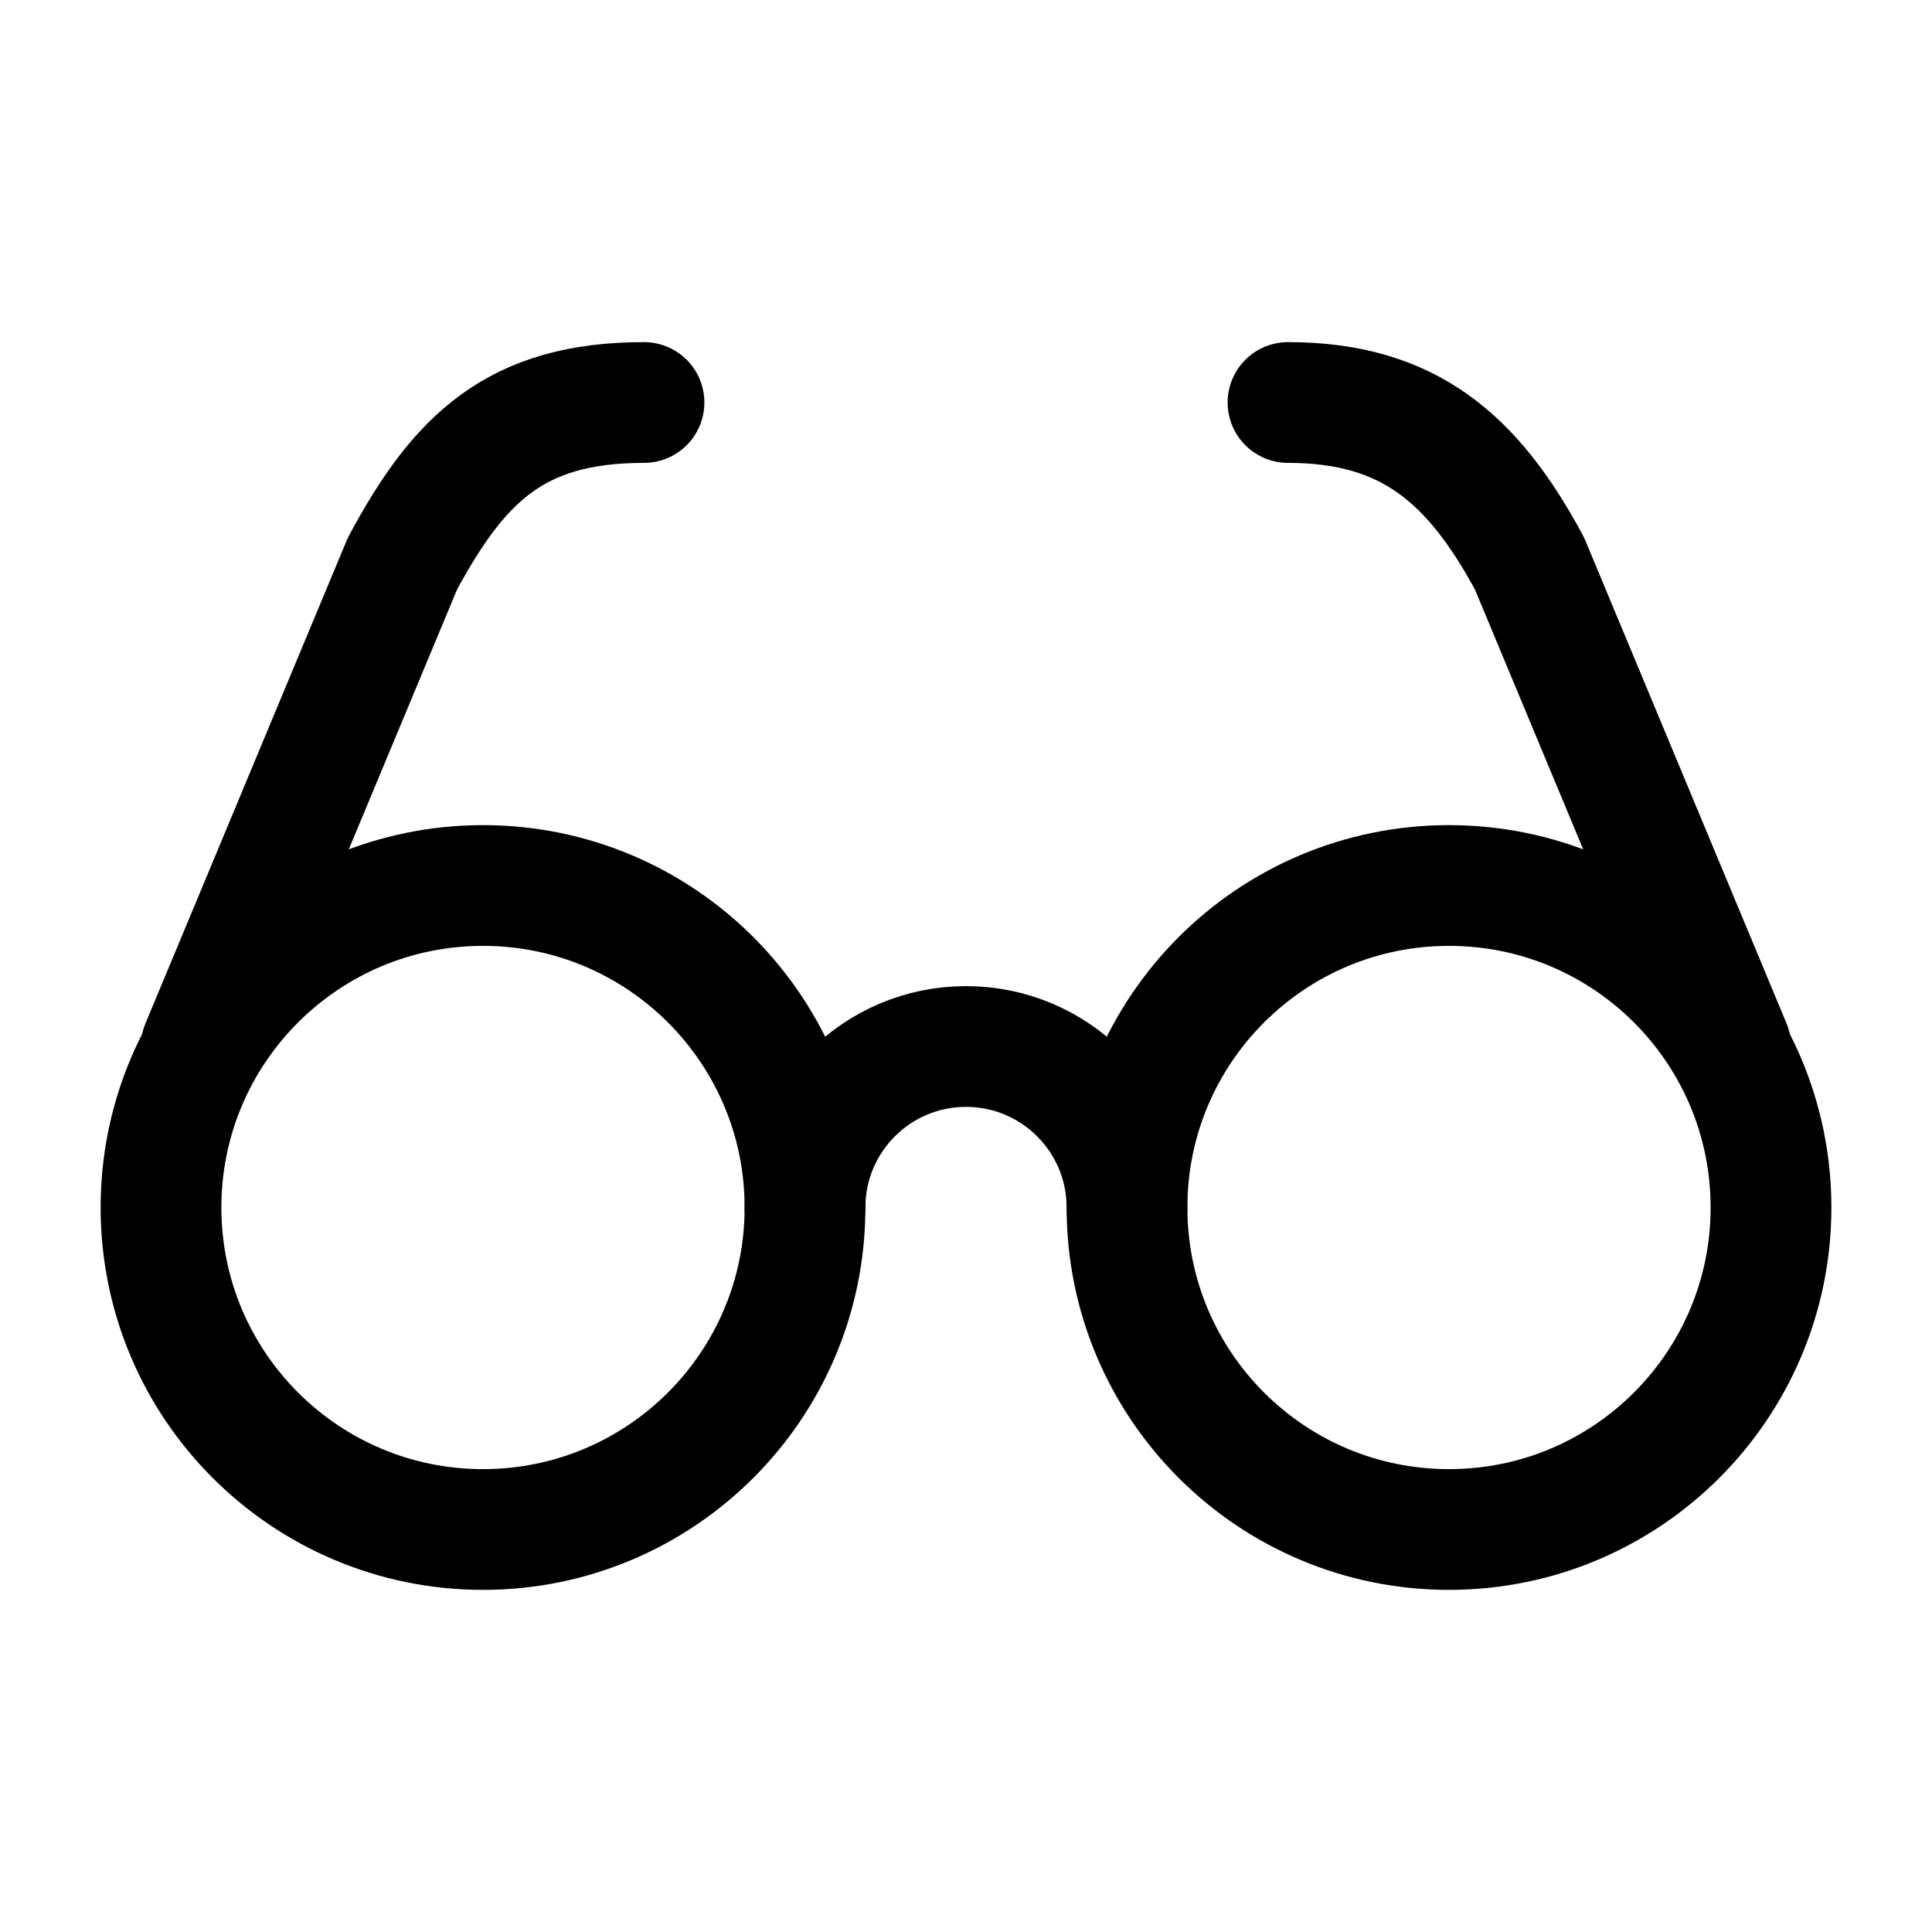
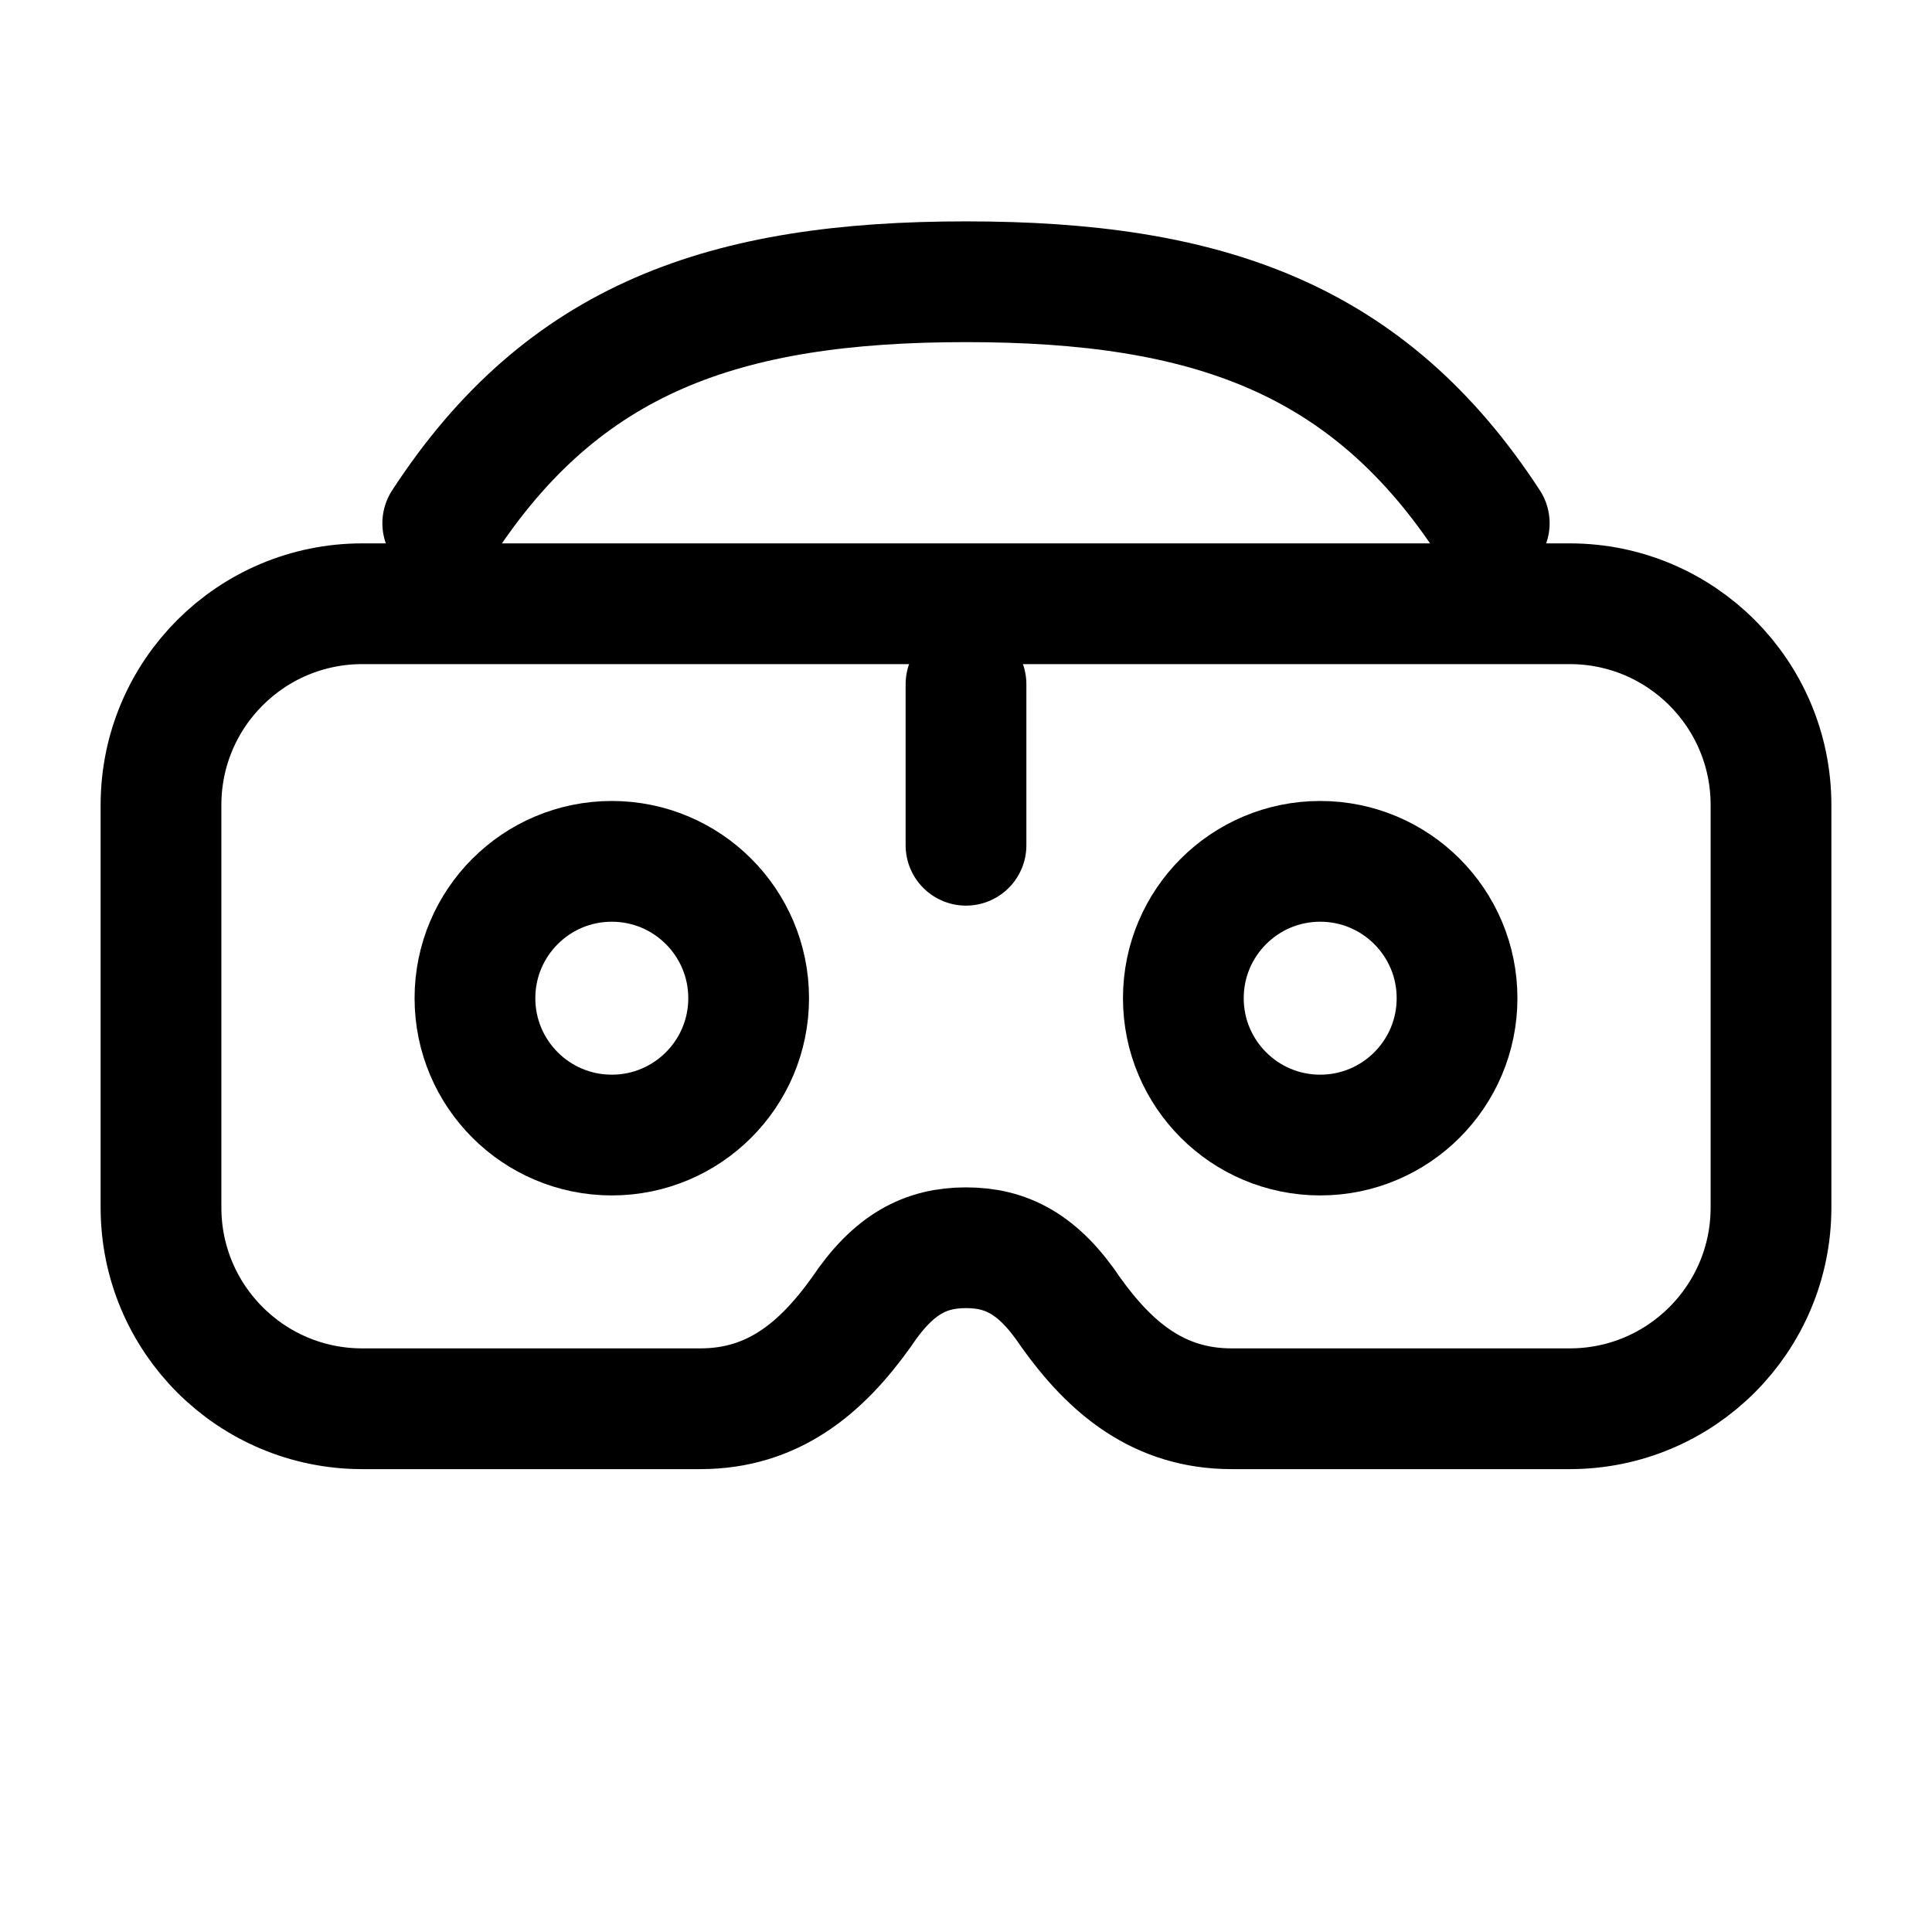
<svg xmlns="http://www.w3.org/2000/svg" width="96" height="96" viewBox="0 0 24 24" fill="none" stroke="#000" stroke-width="1.5" stroke-linecap="round" stroke-linejoin="round">
-   <circle cx="6" cy="15" r="4" />
-   <circle cx="18" cy="15" r="4" />
-   <path d="M14 15a2 2 0 0 0-2-2 2 2 0 0 0-2 2" />
-   <path d="M2.5 13 5 7c.7-1.3 1.4-2 3-2" />
-   <path d="M21.5 13 19 7c-.7-1.3-1.5-2-3-2" />
+   <path d="M5.5 6.5C7 4.2 9 3.5 12 3.5s5 .7 6.5 3" />
+   <path d="M4.5 7.5h15a2.5 2.5 0 0 1 2.5 2.5v5a2.5 2.5 0 0 1-2.5 2.5h-4.2c-.9 0-1.5-.5-2-1.2-.4-.6-.8-.8-1.3-.8s-.9.2-1.3.8c-.5.7-1.1 1.2-2 1.2H4.5A2.5 2.5 0 0 1 2 15v-5a2.5 2.5 0 0 1 2.5-2.5z" />
+   <circle cx="7.6" cy="12.4" r="1.7" />
+   <circle cx="16.4" cy="12.4" r="1.7" />
+   <path d="M12 8.5v2" />
</svg>
